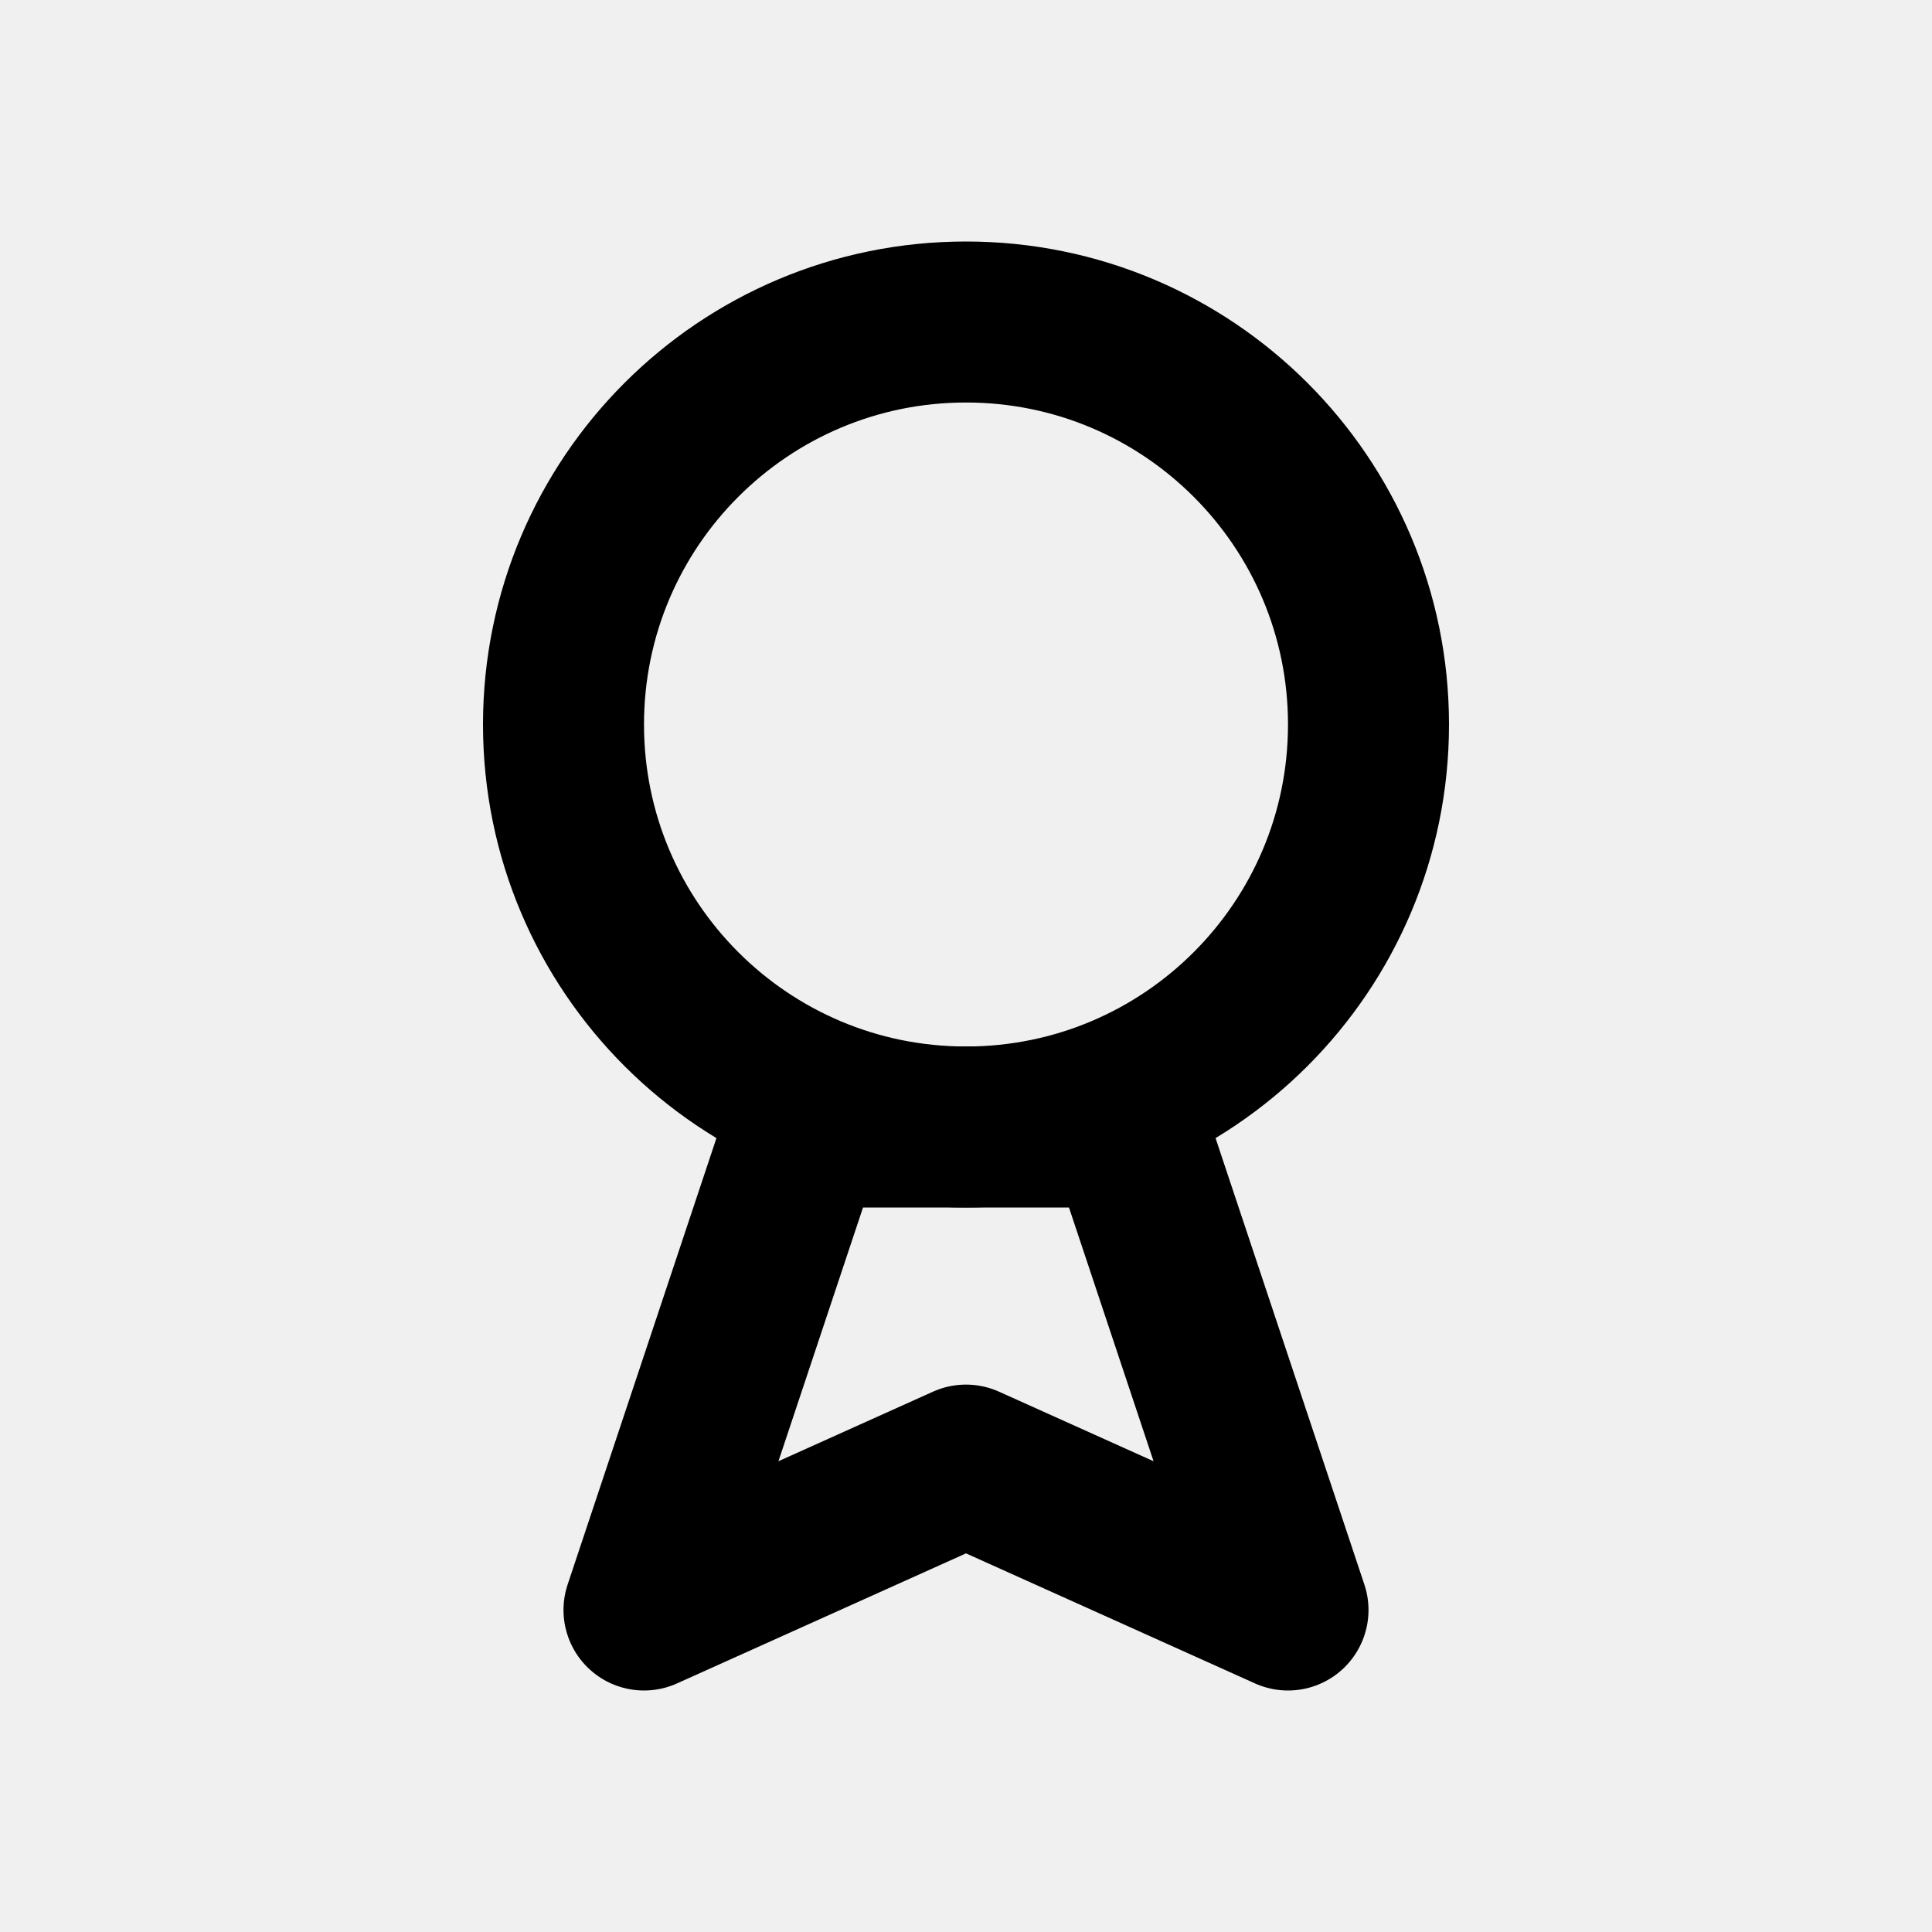
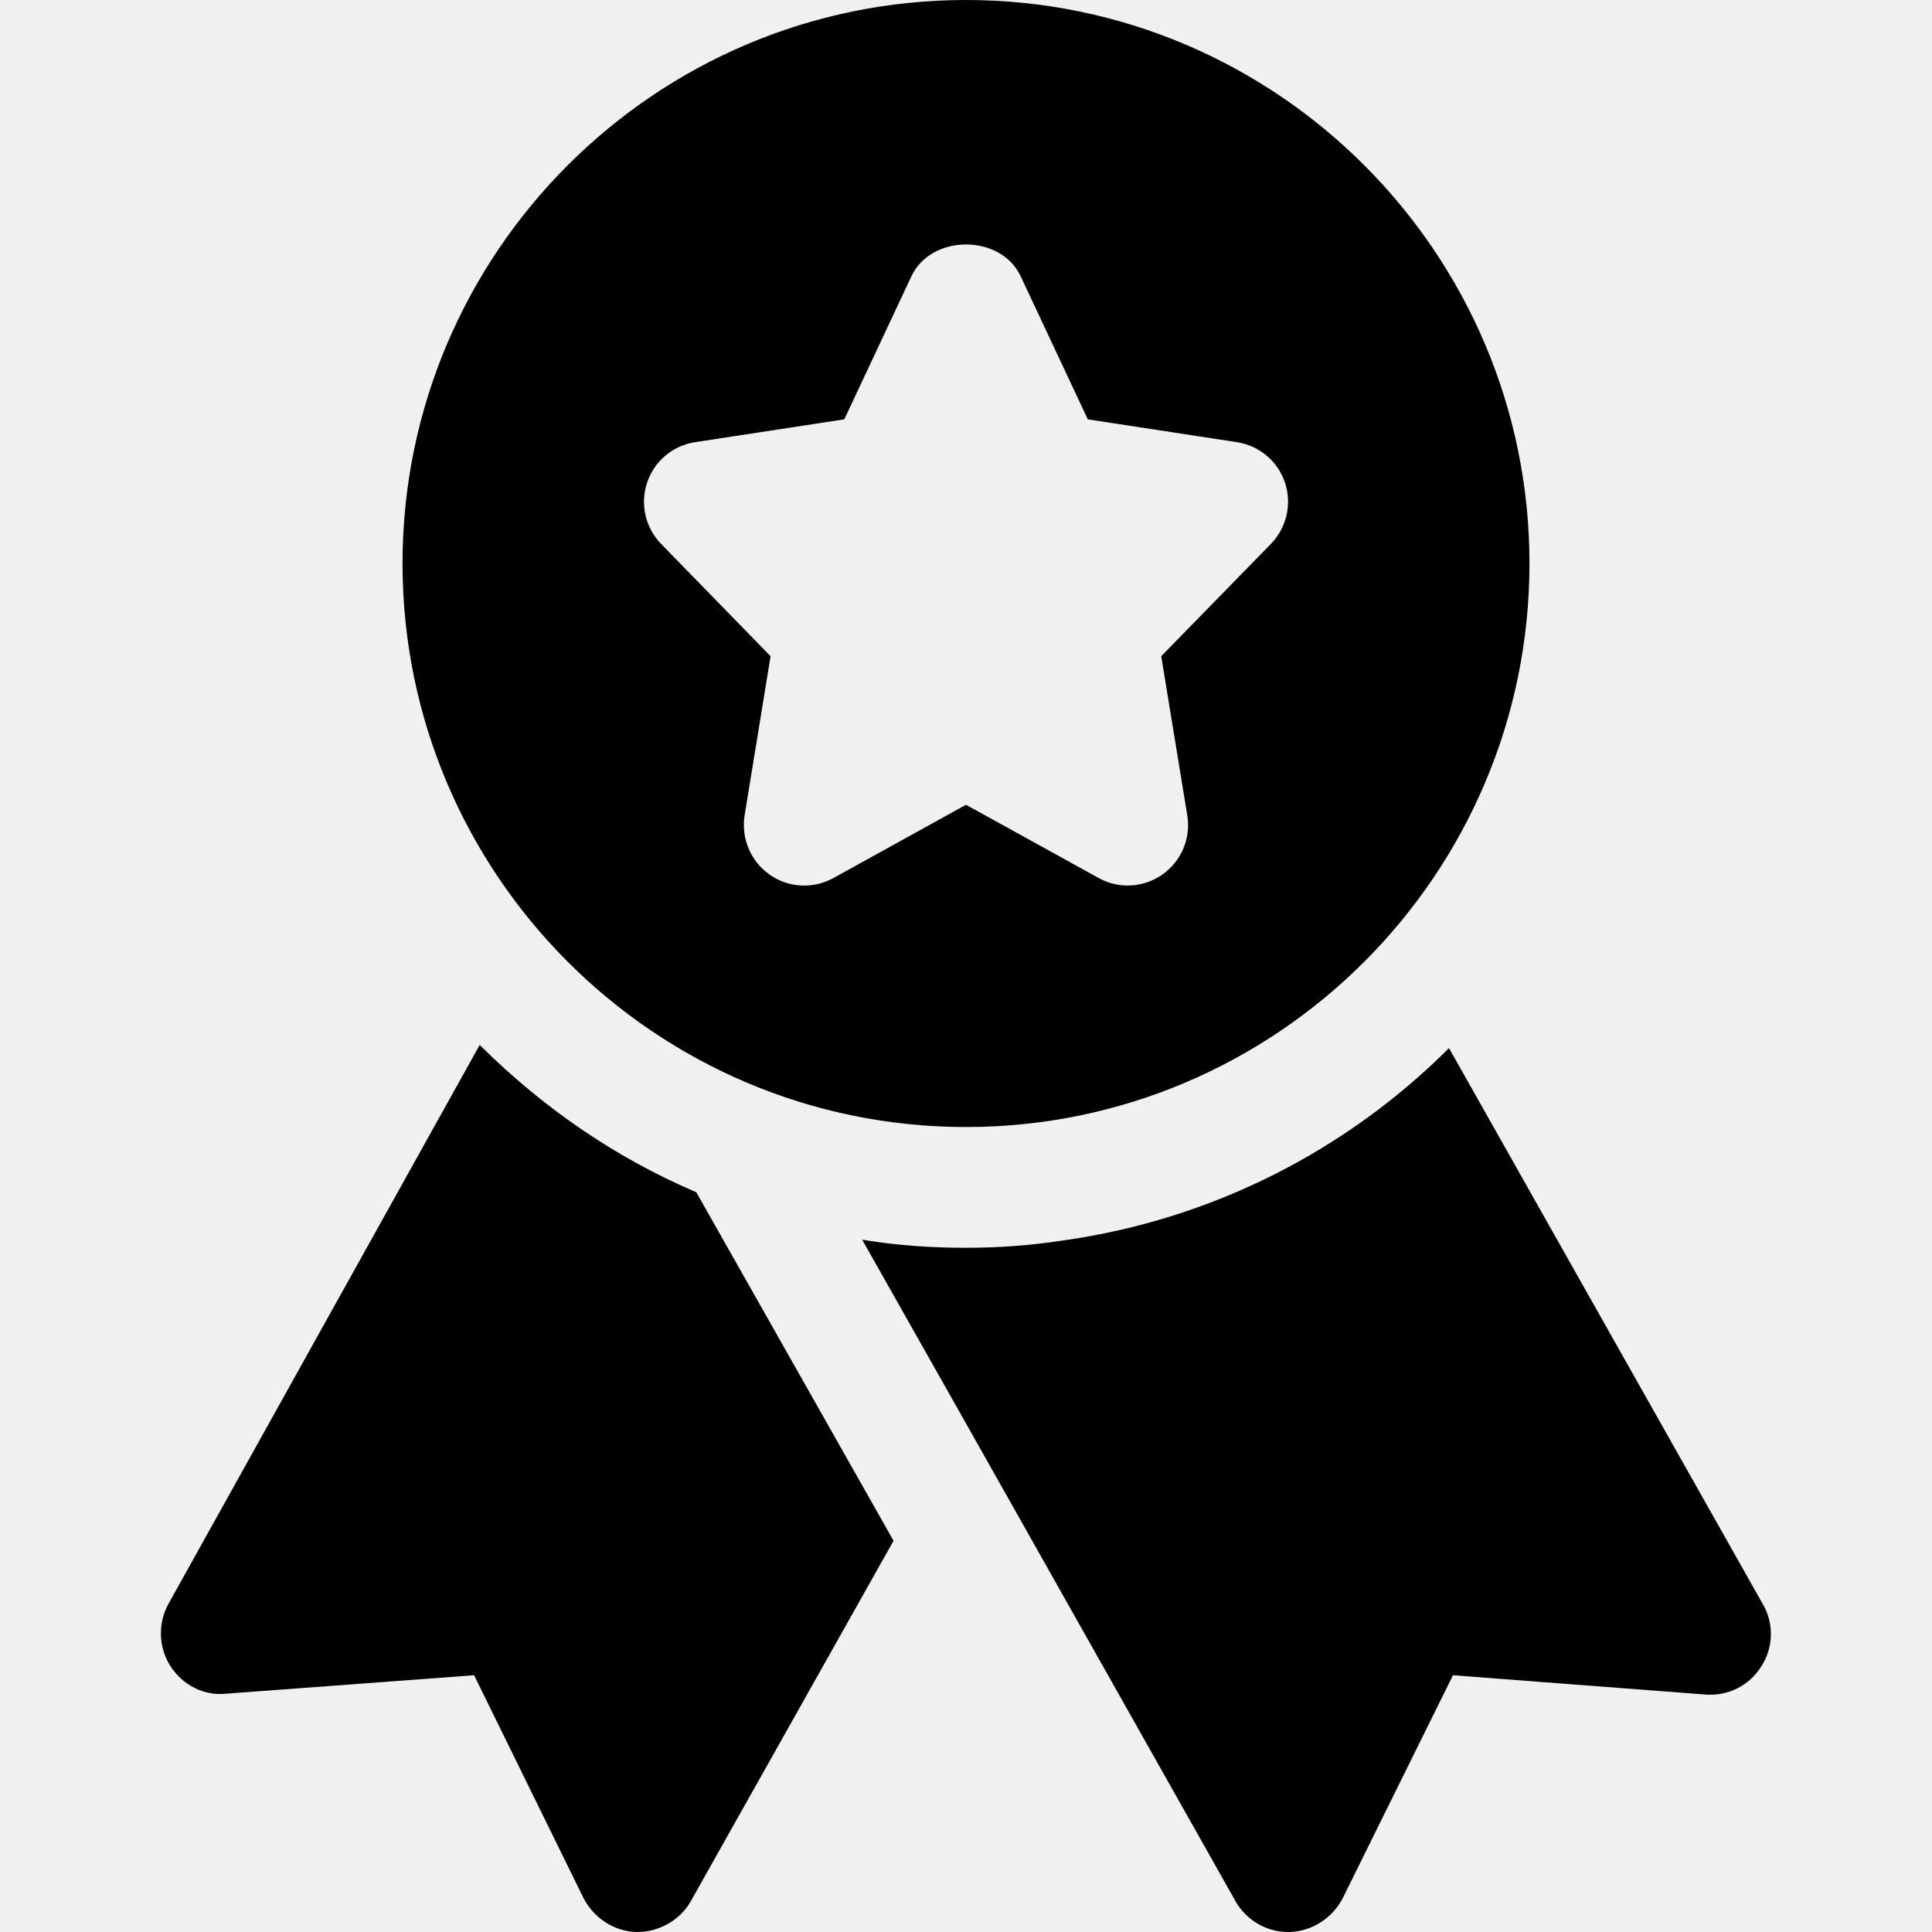
- <svg xmlns="http://www.w3.org/2000/svg" width="24" height="24" viewBox="0 0 24 24" fill="none">
-   <circle cx="12" cy="9" r="5" stroke="currentColor" stroke-width="2" />
-   <path d="M10 14H14L16 20L12 18.2L8 20L10 14Z" stroke="currentColor" stroke-width="2" stroke-linejoin="round" />
+ <svg xmlns="http://www.w3.org/2000/svg" width="20" height="20" viewBox="0 0 20 20" fill="none">
+   <g clip-path="url(#clip0_439_10915)">
+     <path d="M10 0C6.783 0 4.167 2.617 4.167 5.833C4.167 9.05 6.783 11.667 10 11.667C13.216 11.667 15.833 9.05 15.833 5.833C15.833 2.617 13.216 0 10 0ZM13.156 5.631L12.021 6.793L12.291 8.442C12.329 8.678 12.23 8.915 12.033 9.053C11.927 9.128 11.8 9.167 11.674 9.167C11.57 9.167 11.466 9.141 11.371 9.088L10 8.331L8.628 9.089C8.419 9.205 8.161 9.192 7.966 9.053C7.77 8.915 7.671 8.678 7.708 8.442L7.977 6.793L6.844 5.631C6.681 5.463 6.624 5.218 6.699 4.996C6.773 4.773 6.965 4.612 7.197 4.577L8.74 4.341L9.435 2.86C9.64 2.421 10.361 2.421 10.566 2.86L11.261 4.341L12.803 4.577C13.035 4.612 13.227 4.773 13.302 4.996C13.376 5.218 13.319 5.463 13.156 5.631Z" fill="currentColor" />
+     <path d="M4.966 10.817L1.741 16.608C1.633 16.808 1.641 17.058 1.766 17.25C1.891 17.442 2.108 17.558 2.341 17.533L4.908 17.342L6.041 19.65C6.15 19.858 6.358 19.992 6.583 20H6.6C6.825 20 7.041 19.875 7.15 19.683L9.25 15.95L7.208 12.342C6.366 11.983 5.608 11.458 4.966 10.817Z" fill="currentColor" />
+     <path d="M18.25 16.608L15 10.85C13.941 11.908 12.55 12.625 11 12.842C10.675 12.892 10.341 12.917 10 12.917C9.633 12.917 9.275 12.892 8.925 12.833L9.966 14.675L12.791 19.683C12.9 19.875 13.108 20 13.333 20H13.35C13.583 19.992 13.791 19.858 13.9 19.65L15.041 17.342L17.658 17.542C17.892 17.558 18.108 17.45 18.233 17.25C18.358 17.058 18.366 16.808 18.25 16.608Z" fill="currentColor" />
+   </g>
+   <defs>
+     <clipPath id="clip0_439_10915">
+       <rect width="20" height="20" fill="white" />
+     </clipPath>
+   </defs>
</svg>
